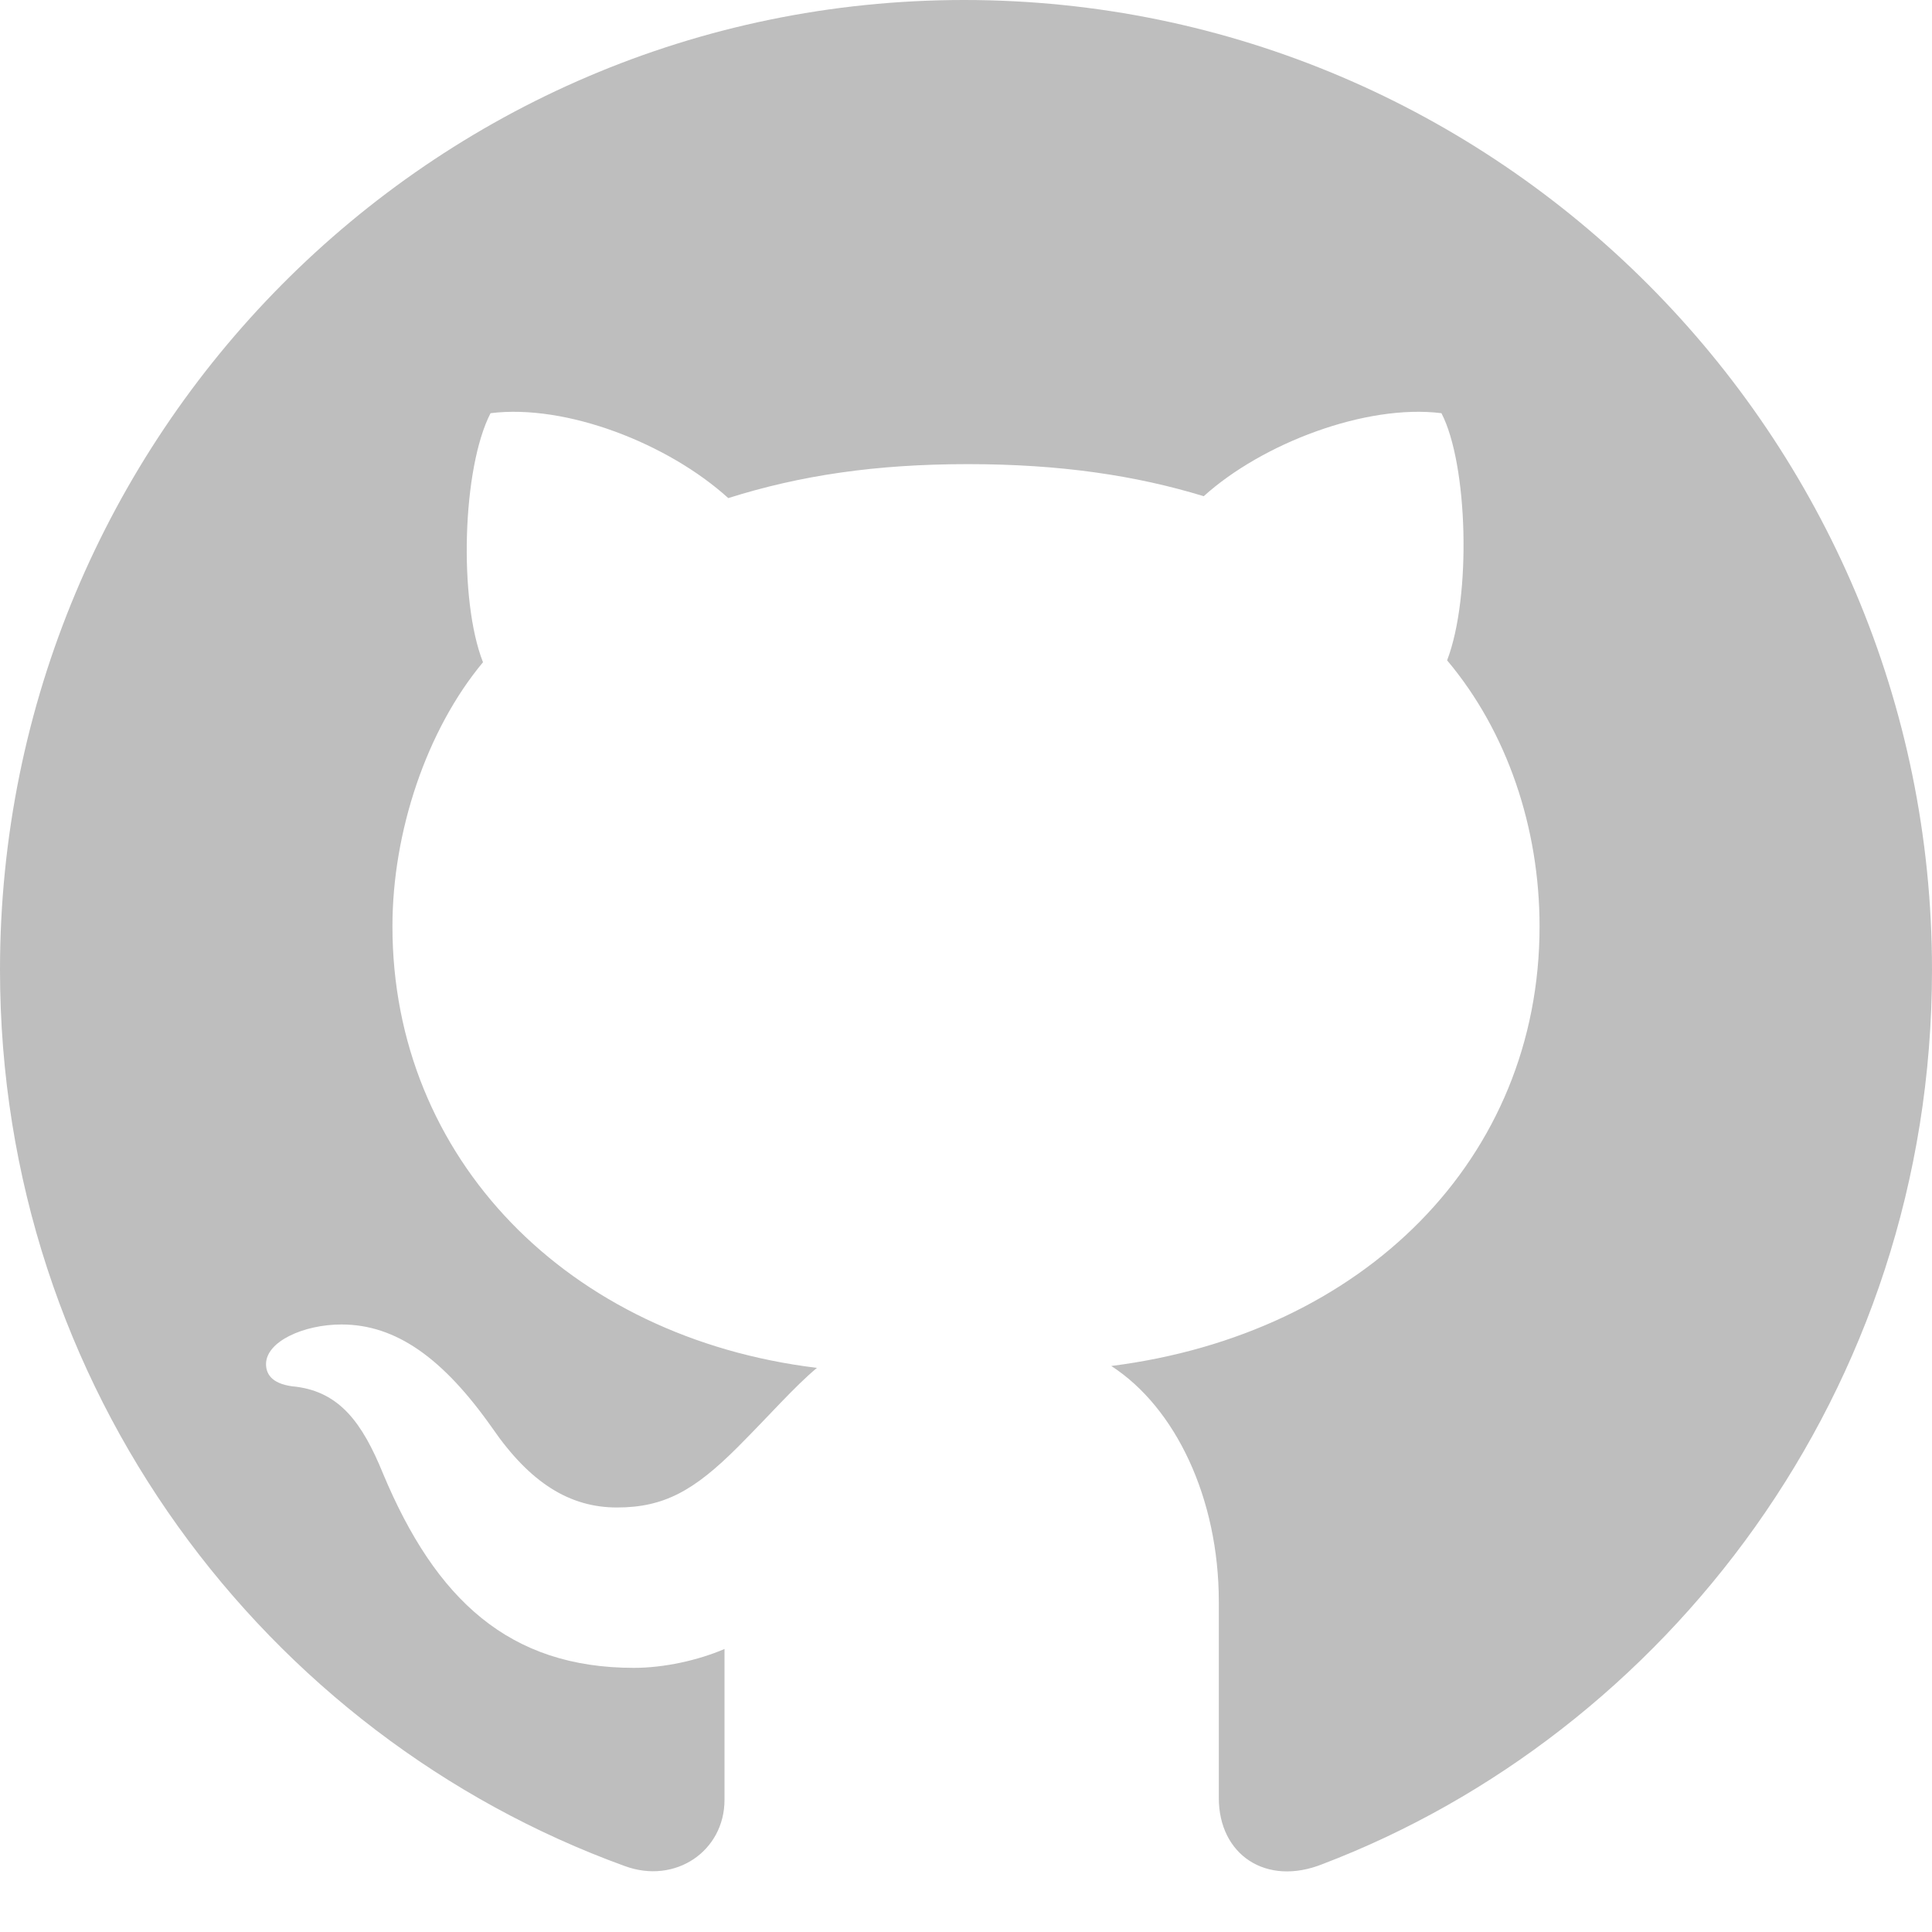
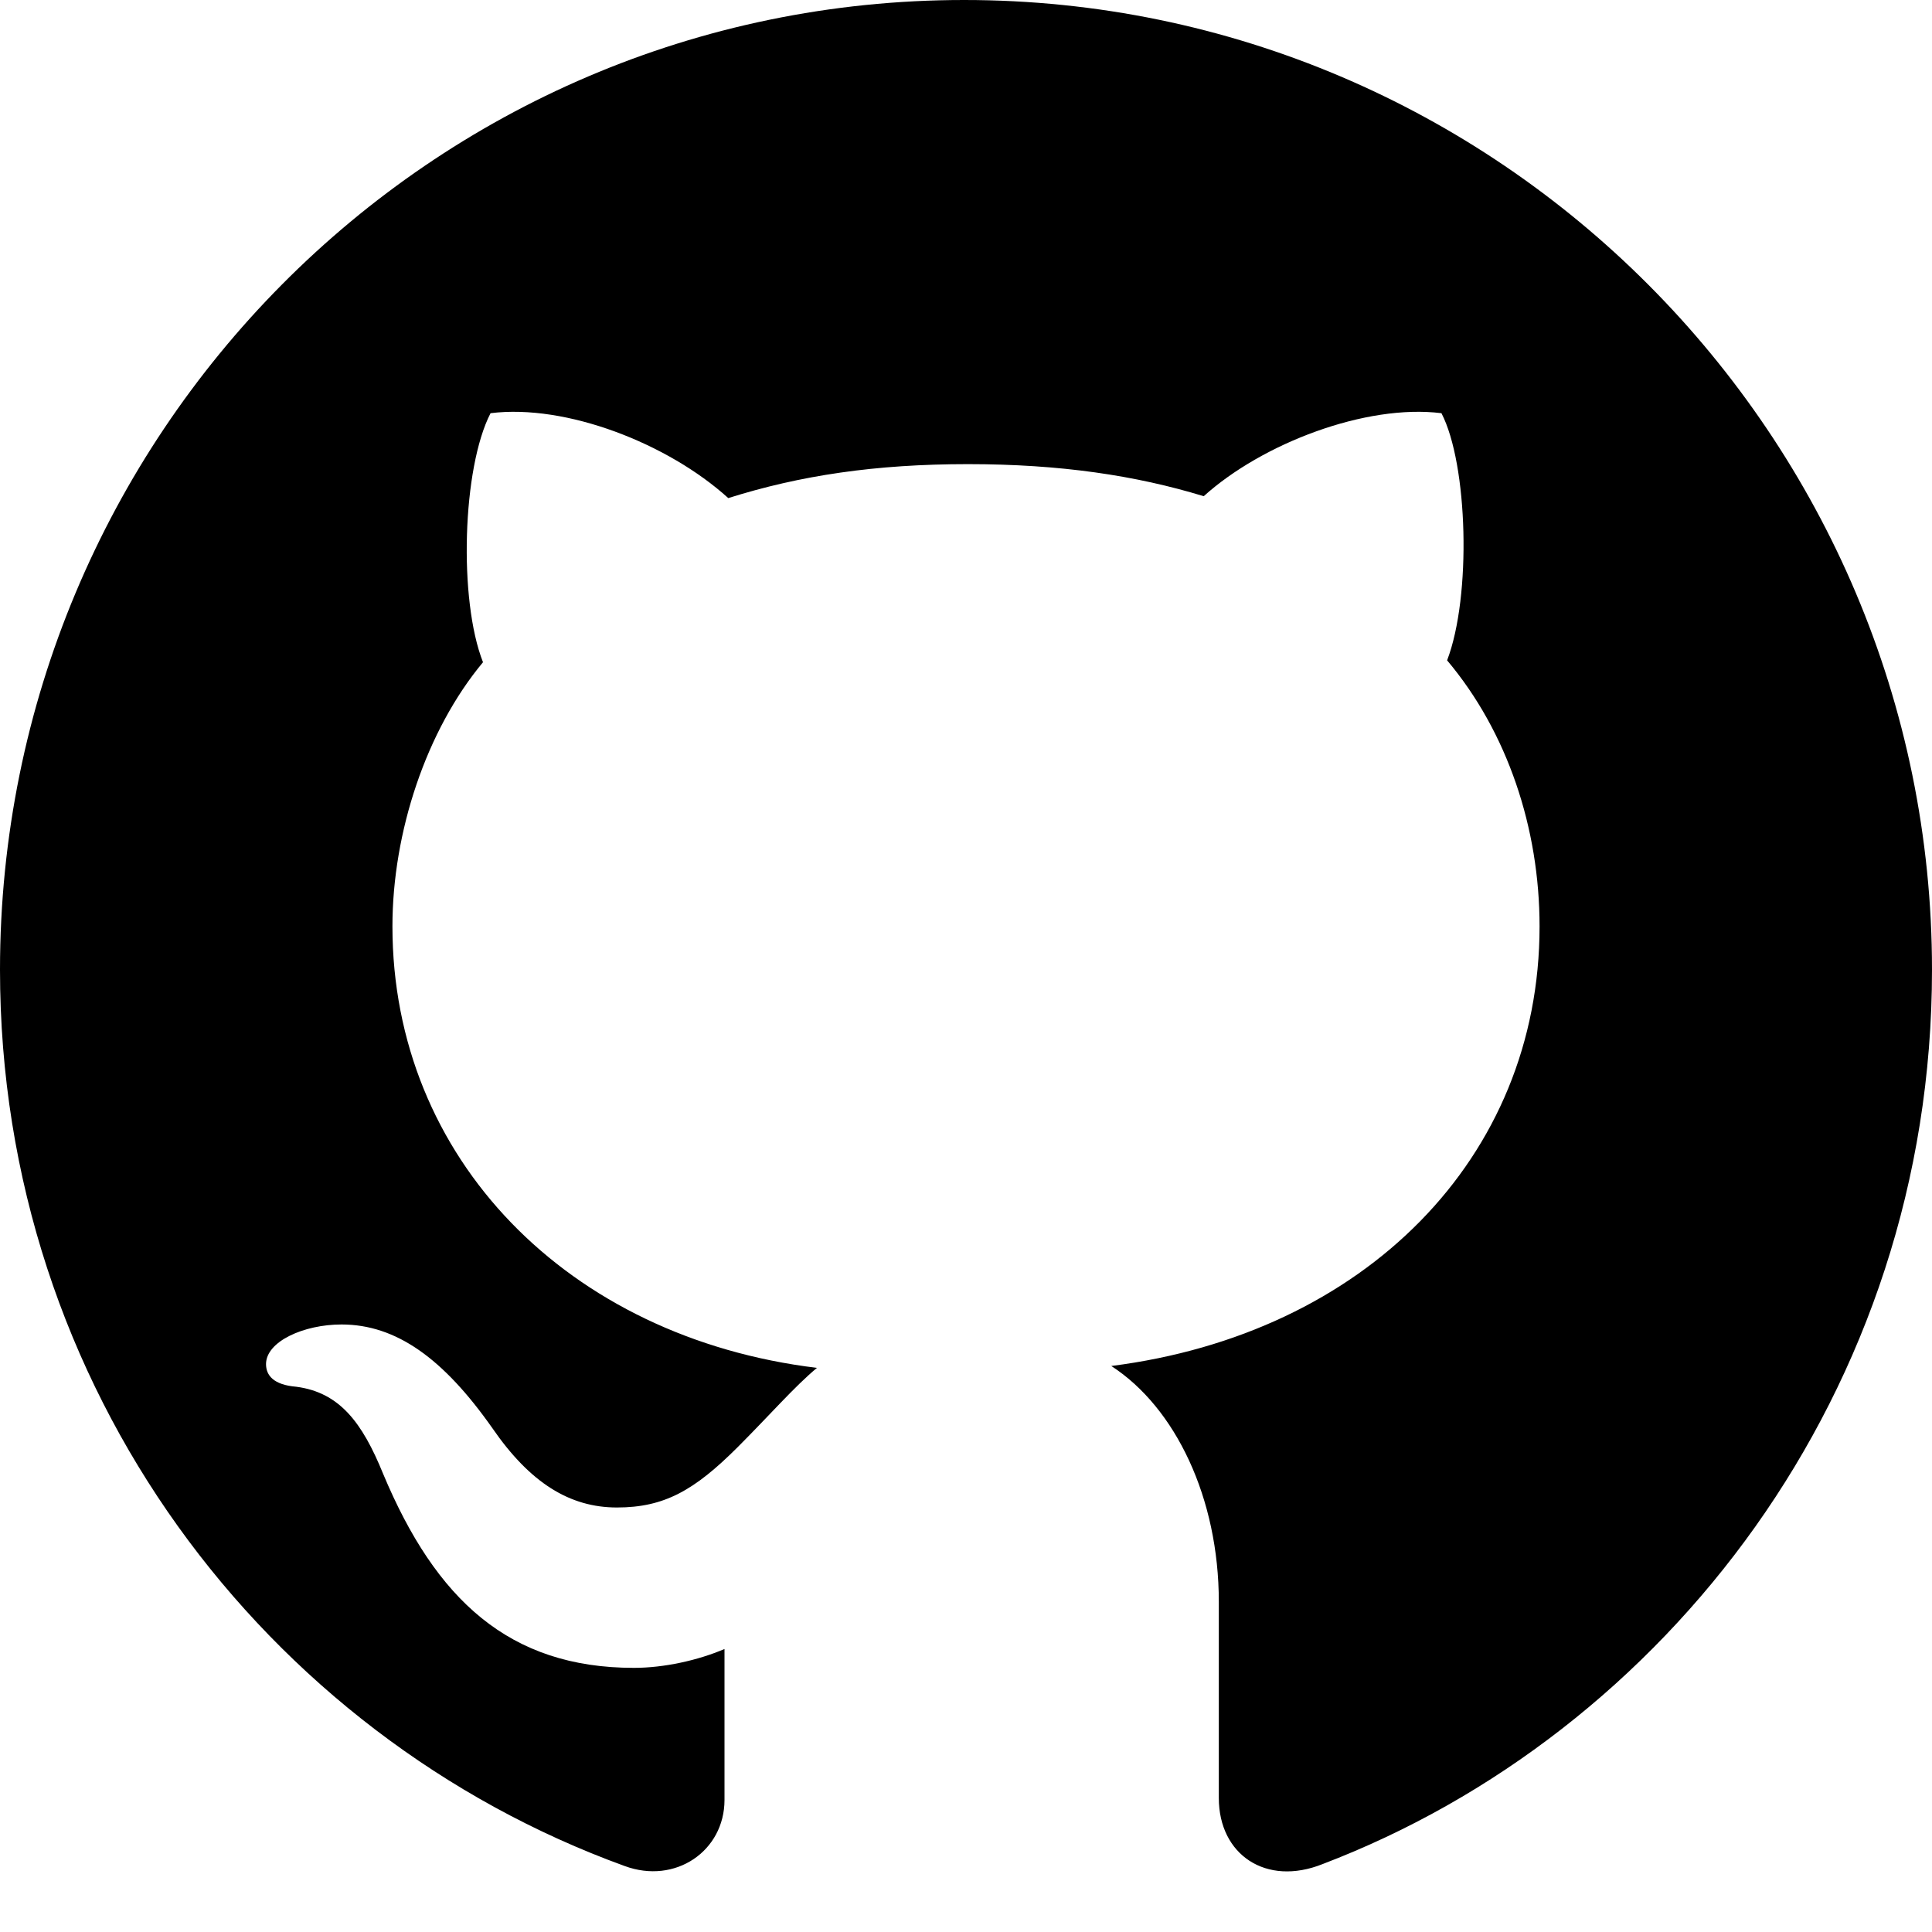
<svg xmlns="http://www.w3.org/2000/svg" viewBox="0 0 512 512">
-   <path d="M216.5 362.5c-66-8-112.5-55.5-112.5-117 0-25 9-52 24-70-6.5-16.5-5.5-51.5 2-66 20-2.5 47 8 63 22.5 19-6 39-9 63.5-9s44.5 3 62.5 8.5c15.5-14 43-24.5 63-22 7 13.5 8 48.5 1.5 65.5 16 19 24.5 44.5 24.5 70.5 0 61.5-46.5 108-113.5 116.5 17 11 28.5 35 28.5 62.5l0 52C323 491.5 335.5 500 350.5 494 441 459.5 512 369 512 257 512 115.5 397 0 255.5 0S0 115.5 0 257c0 111 70.5 203 165.5 237.5 13.5 5 26.5-4 26.5-17.5l0-40c-7 3-16 5-24 5-33 0-52.5-18-66.5-51.5-5.5-13.5-11.5-21.5-23-23-6-.5-8-3-8-6 0-6 10-10.5 20-10.5 14.5 0 27 9 40 27.5 10 14.5 20.5 21 33 21s20.5-4.5 32-16c8.5-8.5 15-16 21-21z" fill="#bebebe" />
+   <path d="M216.5 362.5c-66-8-112.5-55.5-112.5-117 0-25 9-52 24-70-6.5-16.5-5.5-51.5 2-66 20-2.5 47 8 63 22.5 19-6 39-9 63.5-9s44.5 3 62.5 8.5c15.5-14 43-24.5 63-22 7 13.5 8 48.5 1.5 65.5 16 19 24.5 44.5 24.5 70.5 0 61.5-46.5 108-113.5 116.5 17 11 28.5 35 28.5 62.5l0 52C323 491.5 335.5 500 350.5 494 441 459.5 512 369 512 257 512 115.5 397 0 255.5 0S0 115.5 0 257c0 111 70.5 203 165.5 237.5 13.5 5 26.5-4 26.5-17.5l0-40c-7 3-16 5-24 5-33 0-52.5-18-66.5-51.5-5.5-13.5-11.5-21.5-23-23-6-.5-8-3-8-6 0-6 10-10.5 20-10.5 14.5 0 27 9 40 27.5 10 14.5 20.5 21 33 21s20.5-4.5 32-16c8.5-8.5 15-16 21-21z" fill="currentColor" />
</svg>
